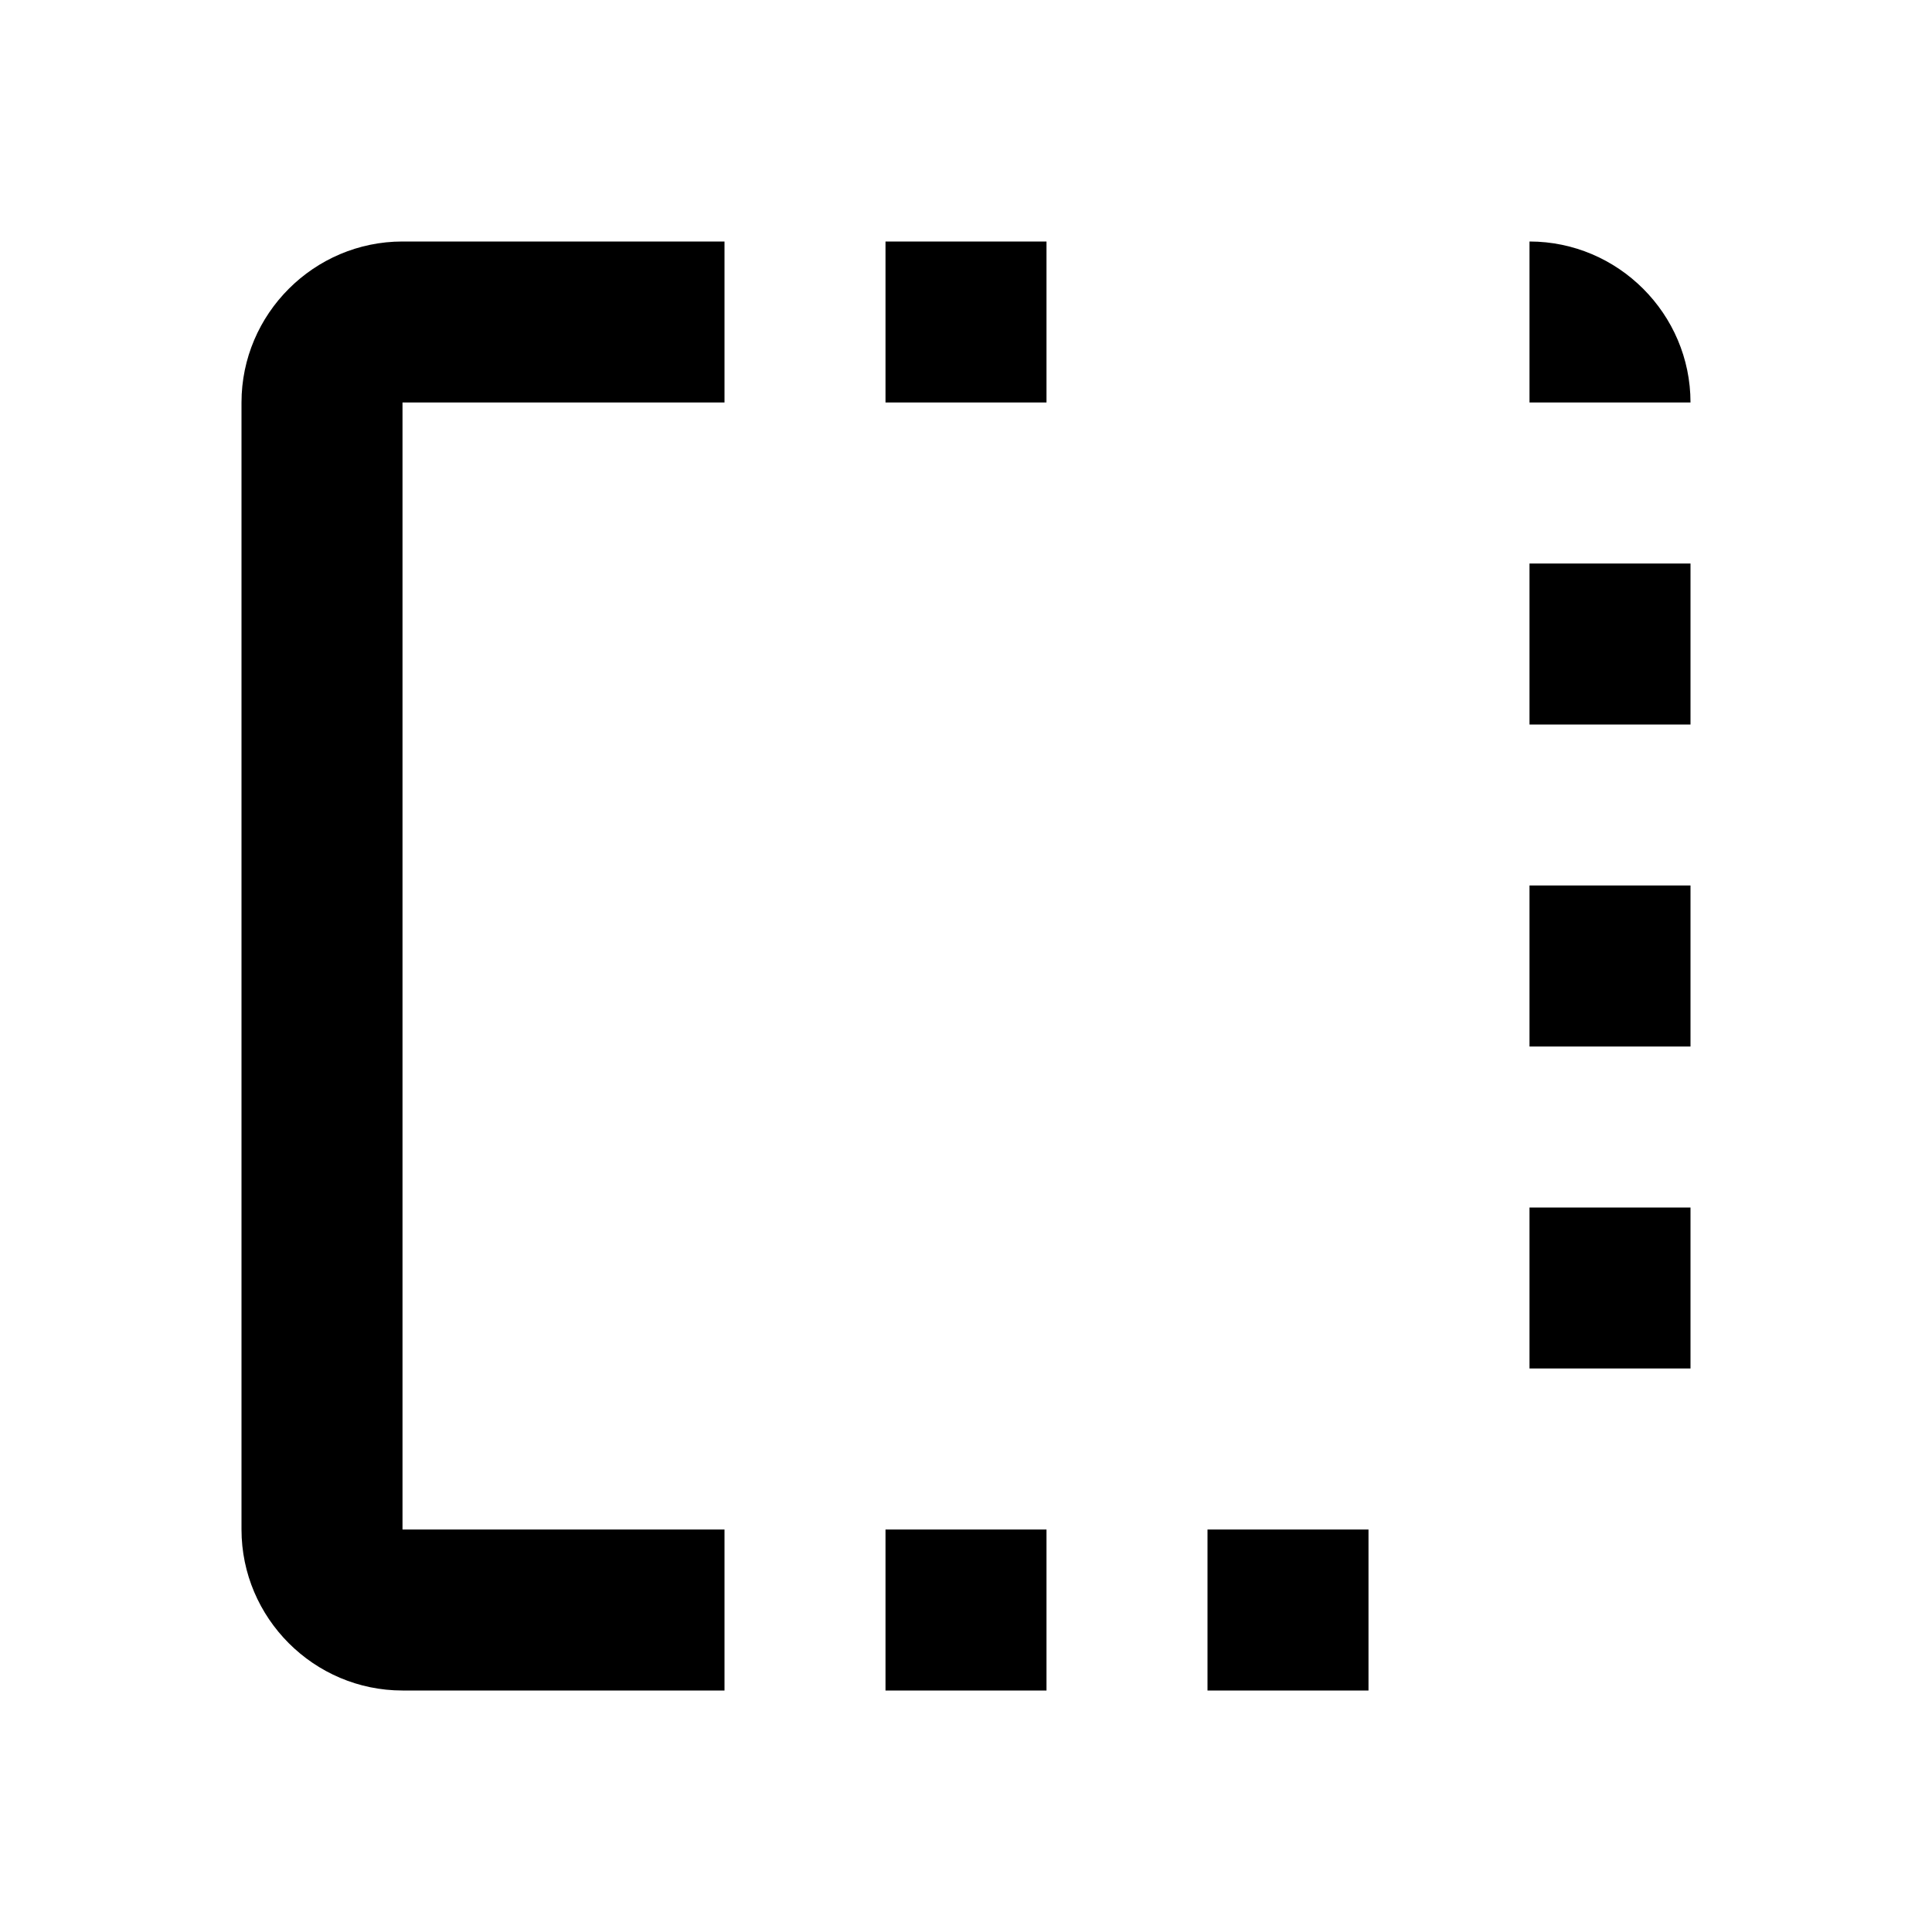
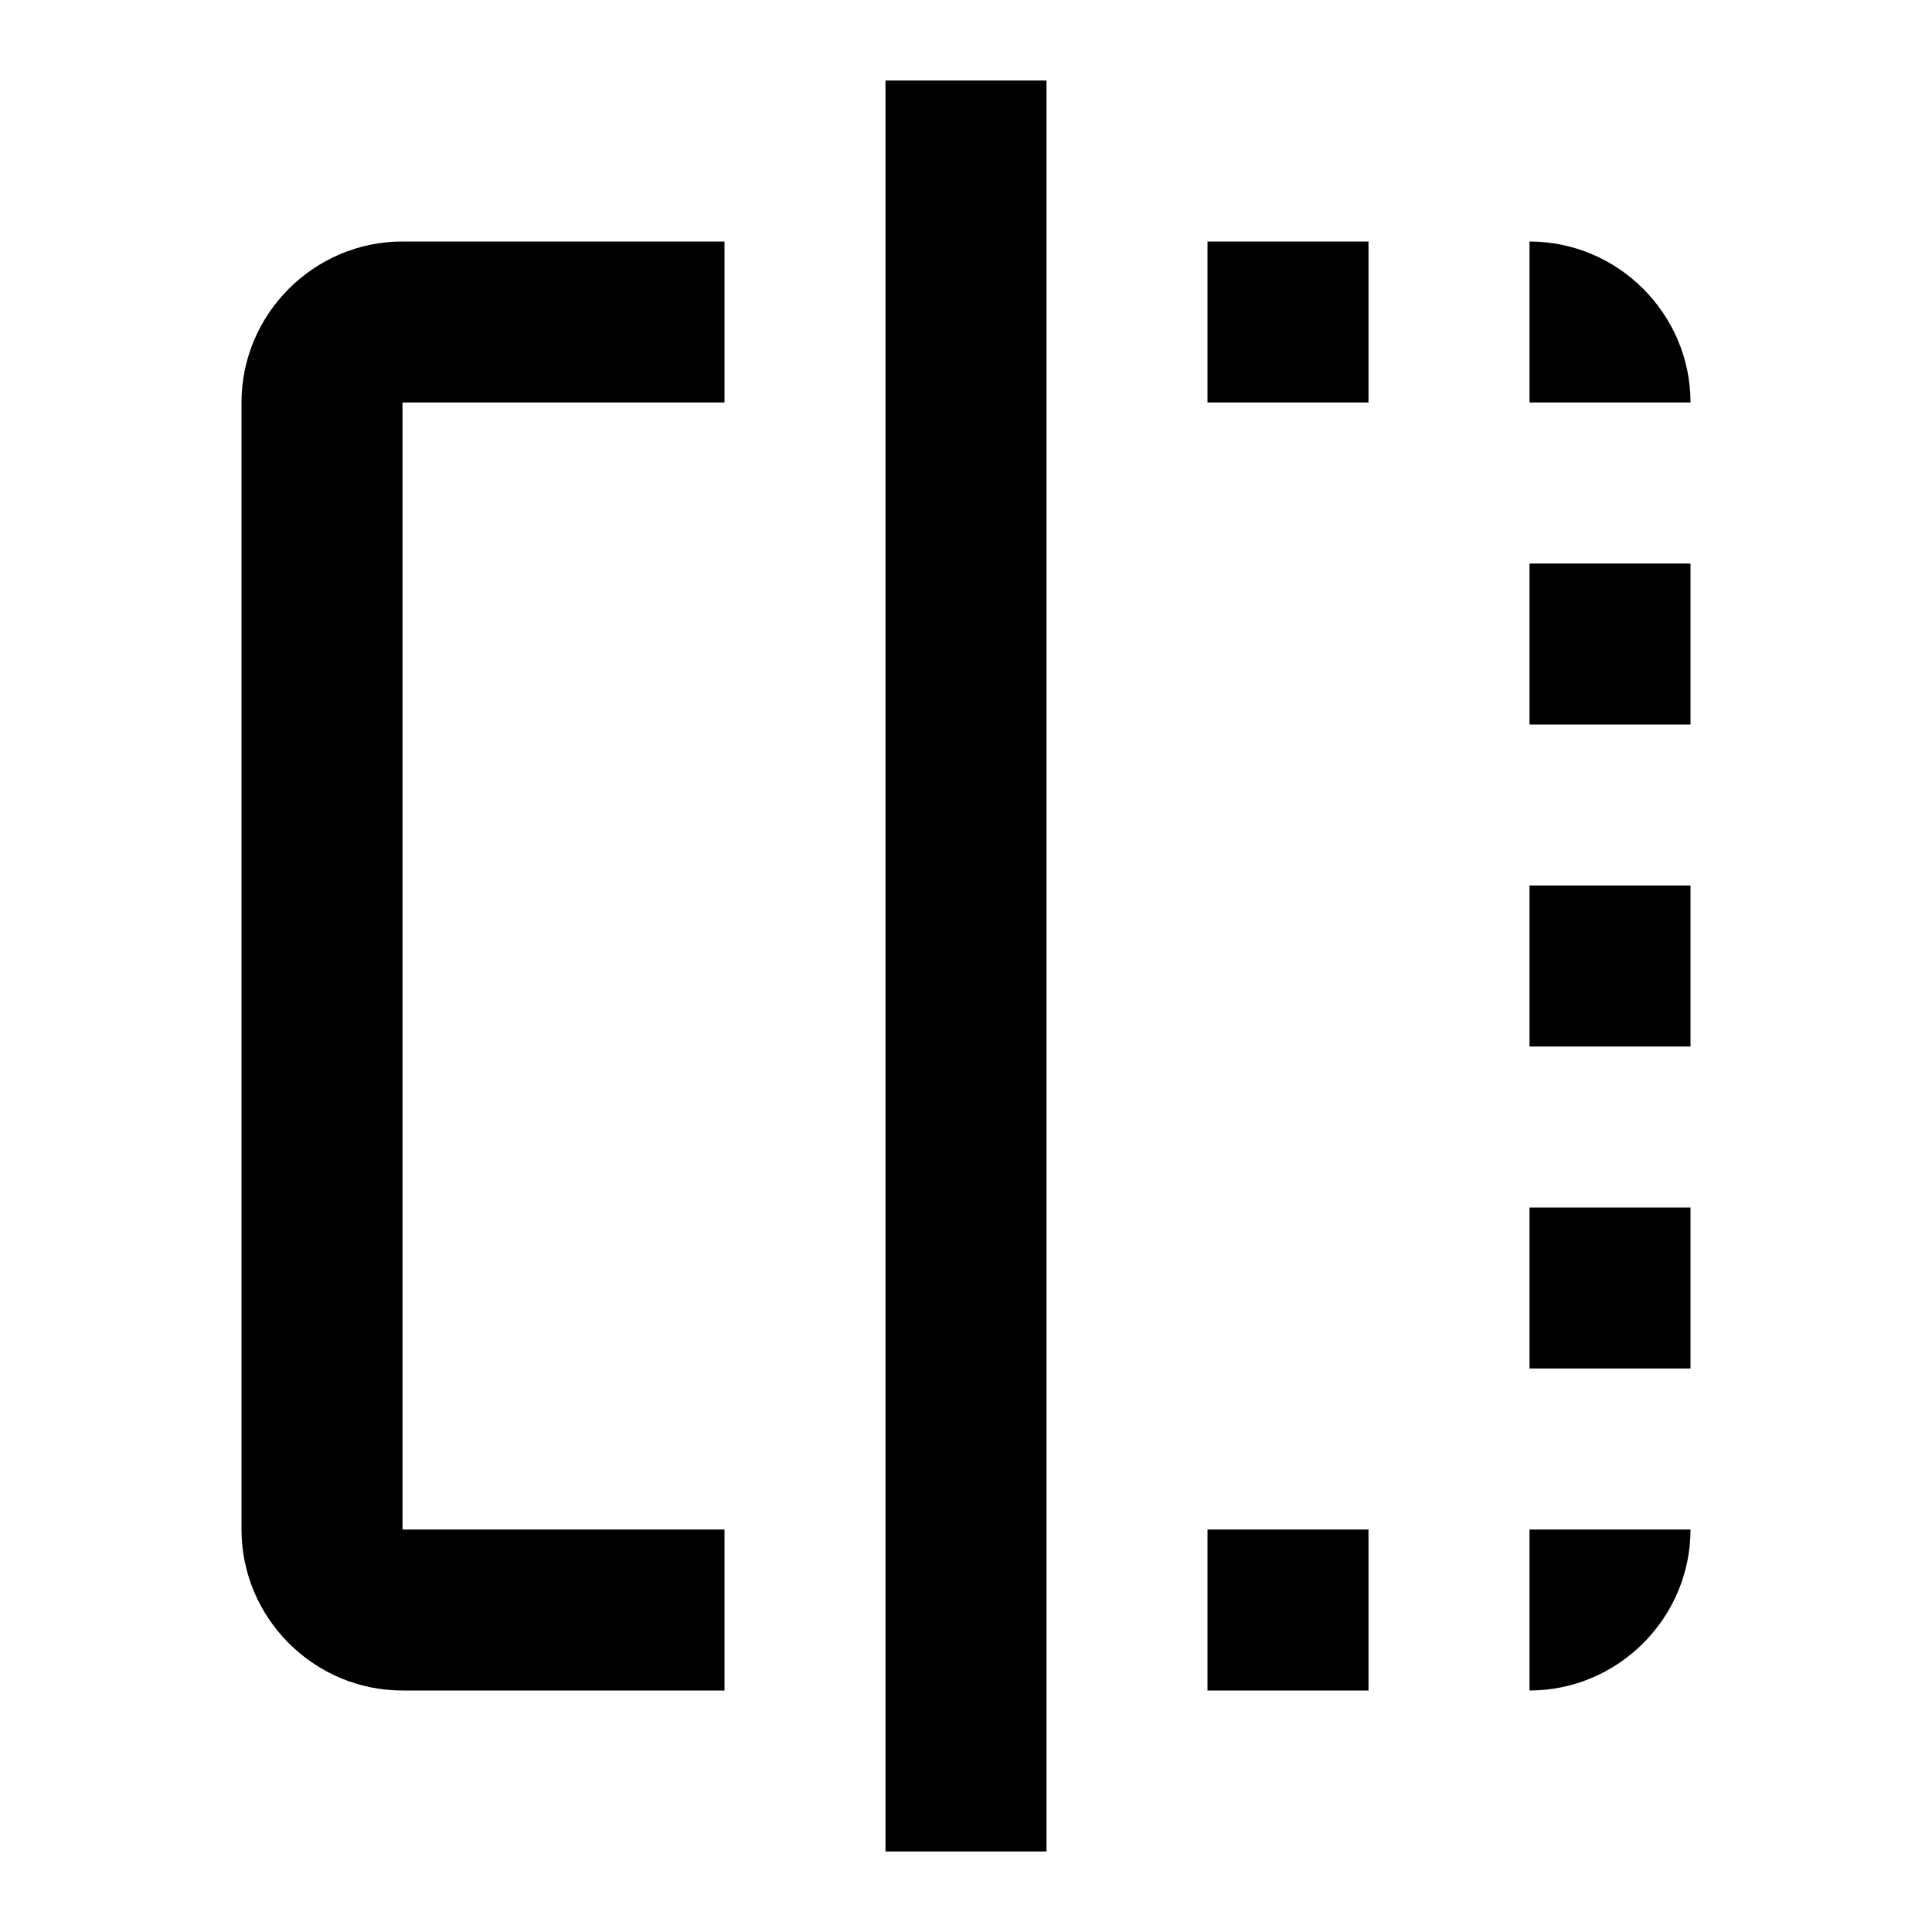
- <svg xmlns="http://www.w3.org/2000/svg" width="24" height="24" viewBox="0 0 24 24" fill="none">
-   <path d="M15 21h2v-2h-2v2zm4-12h2V7h-2v2zM3 5v14c0 1.1.9 2 2 2h4v-2H5V5h4V3H5c-1.1 0-2 .9-2 2zm16-2v2h2c0-1.1-.9-2-2-2zm-8 2h2V3h-2v2zm8 4h2v-2h-2v2zm0 4h2v-2h-2v2zm-8 8h2v-2h-2v2zm4 0h2v-2h-2v2zm4-8h2v-2h-2v2zm0 4h2v-2h-2v2z" fill="currentColor" />
+ <svg xmlns="http://www.w3.org/2000/svg" width="24" height="24" viewBox="0 0 24 24">
+   <path d="M15 21h2v-2h-2v2zm4-12h2V7h-2v2zM3 5v14c0 1.1.9 2 2 2h4v-2H5V5h4V3H5c-1.1 0-2 .9-2 2zm16-2v2h2c0-1.1-.9-2-2-2zm-8 20h2V1h-2v22zm8-6h2v-2h-2v2zM15 5h2V3h-2v2zm4 8h2v-2h-2v2zm0 8c1.1 0 2-.9 2-2h-2v2z" />
</svg>
